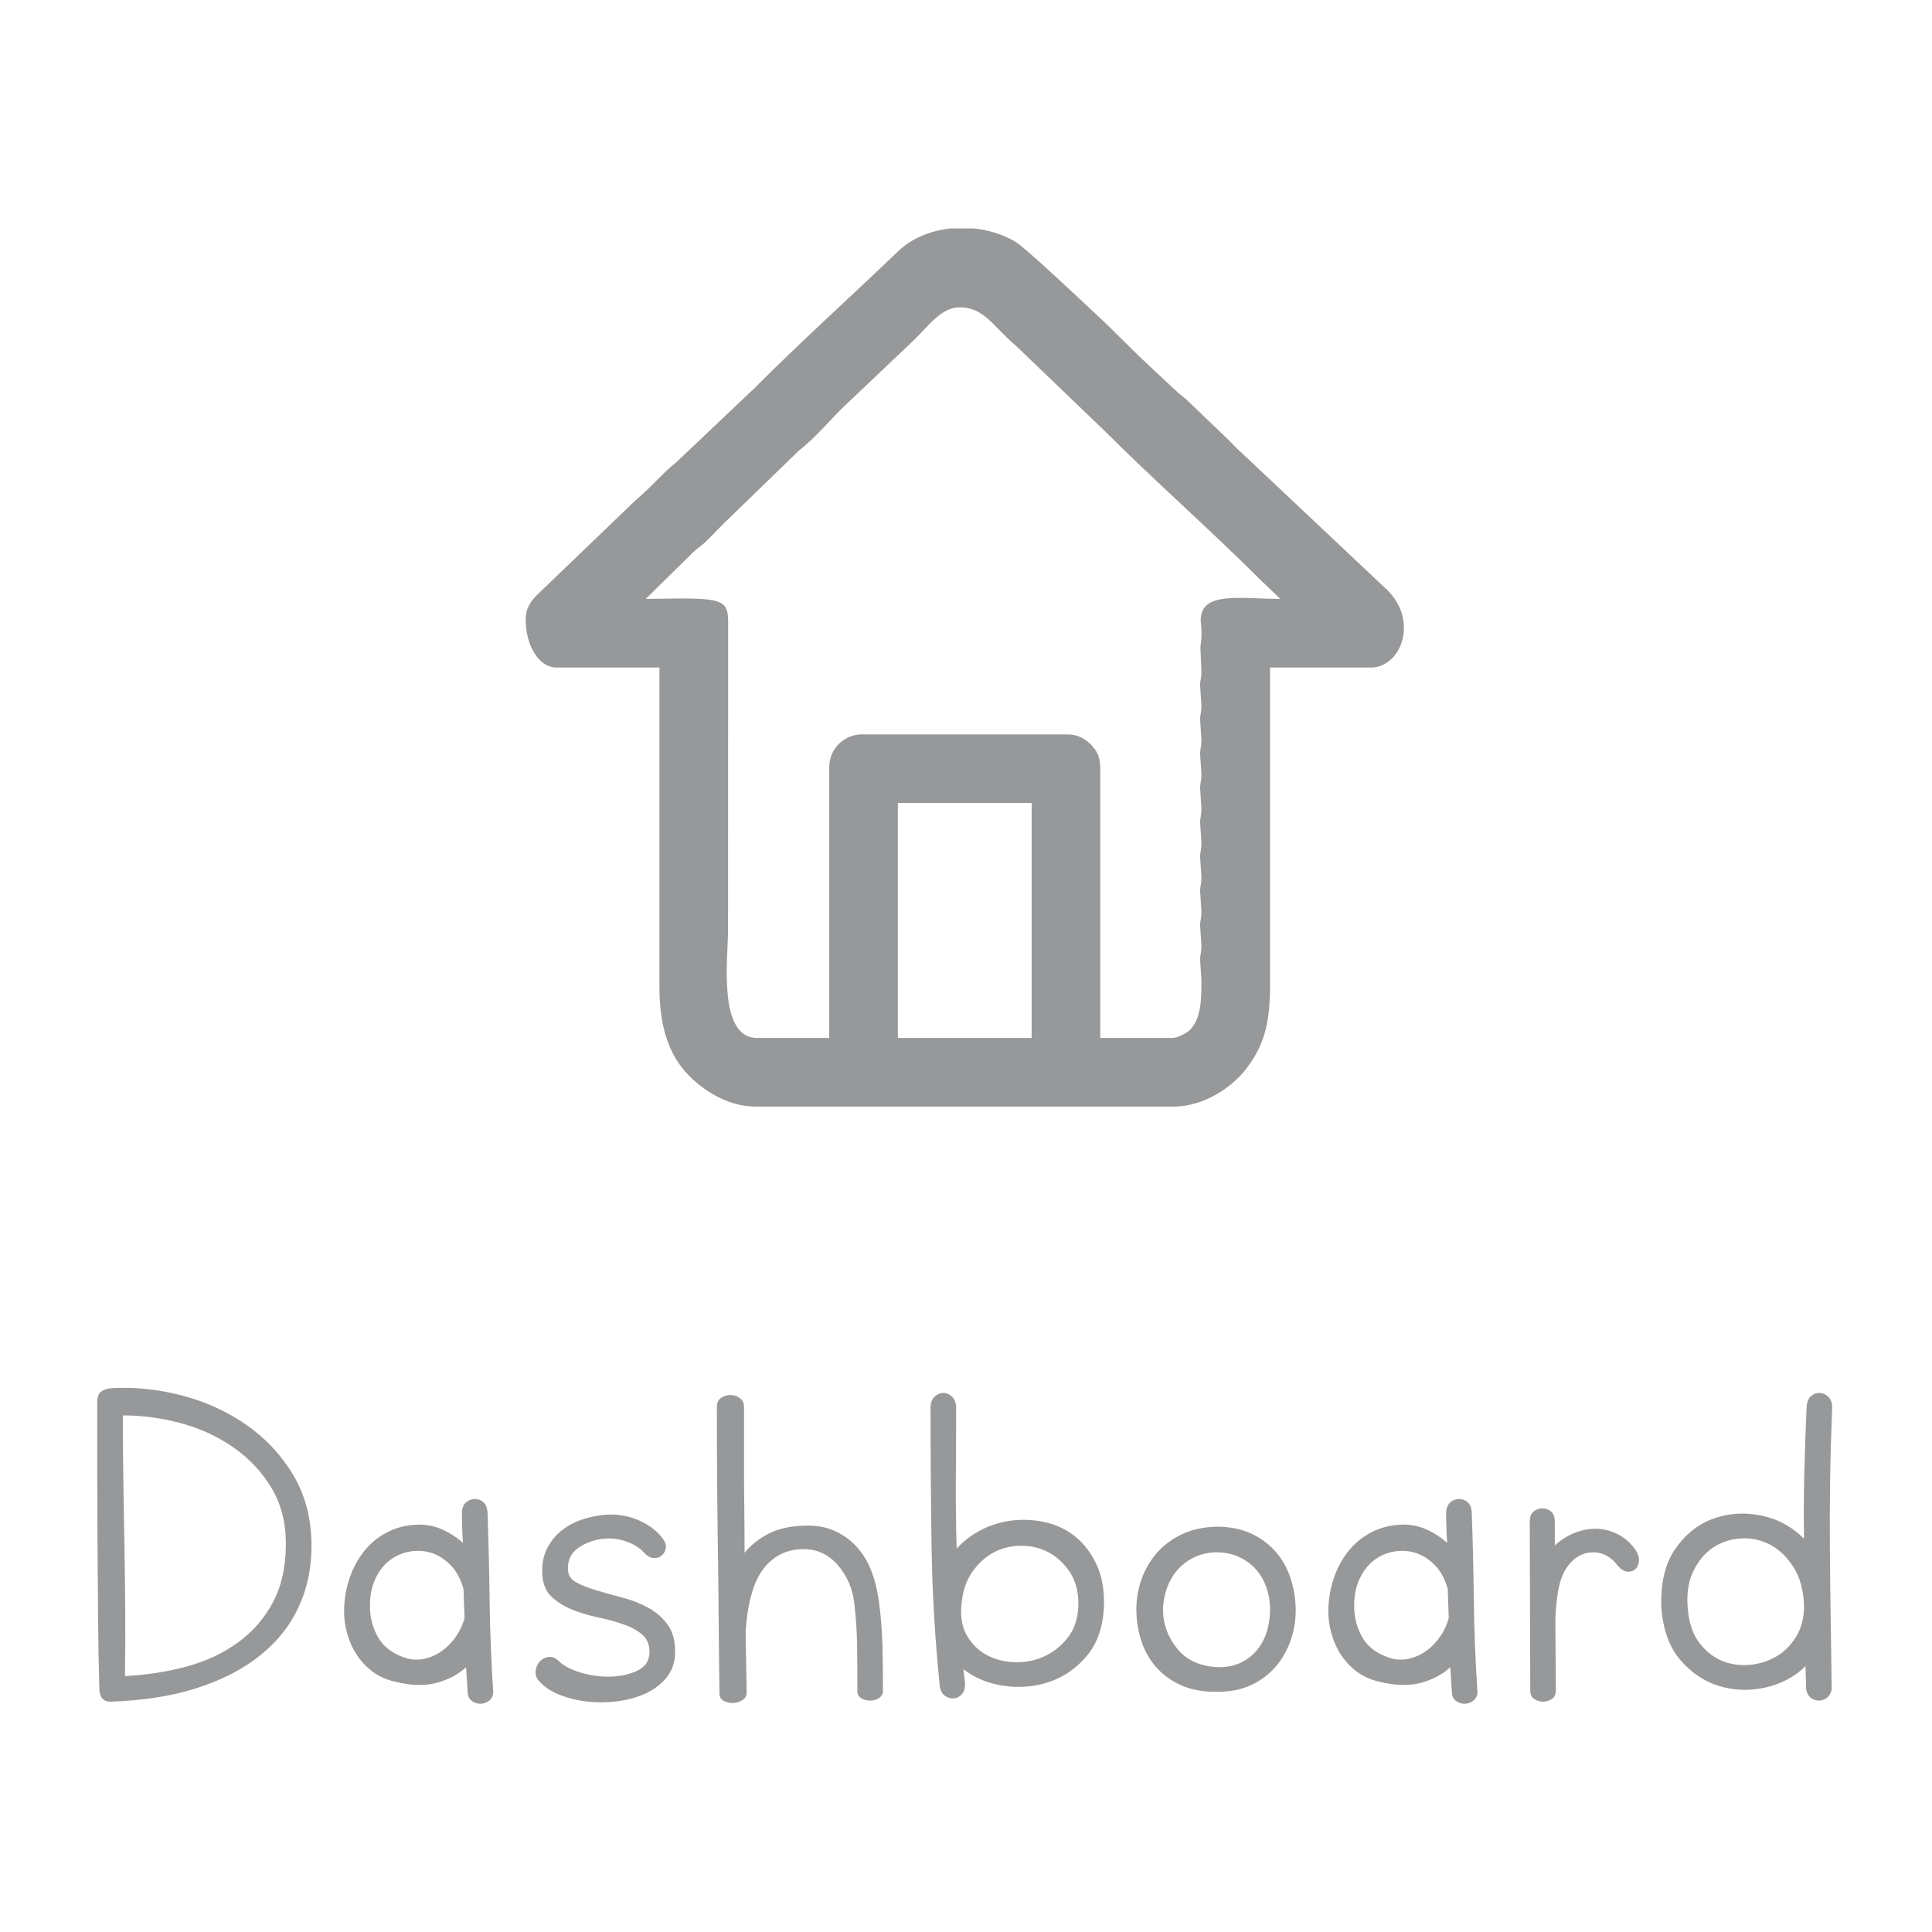
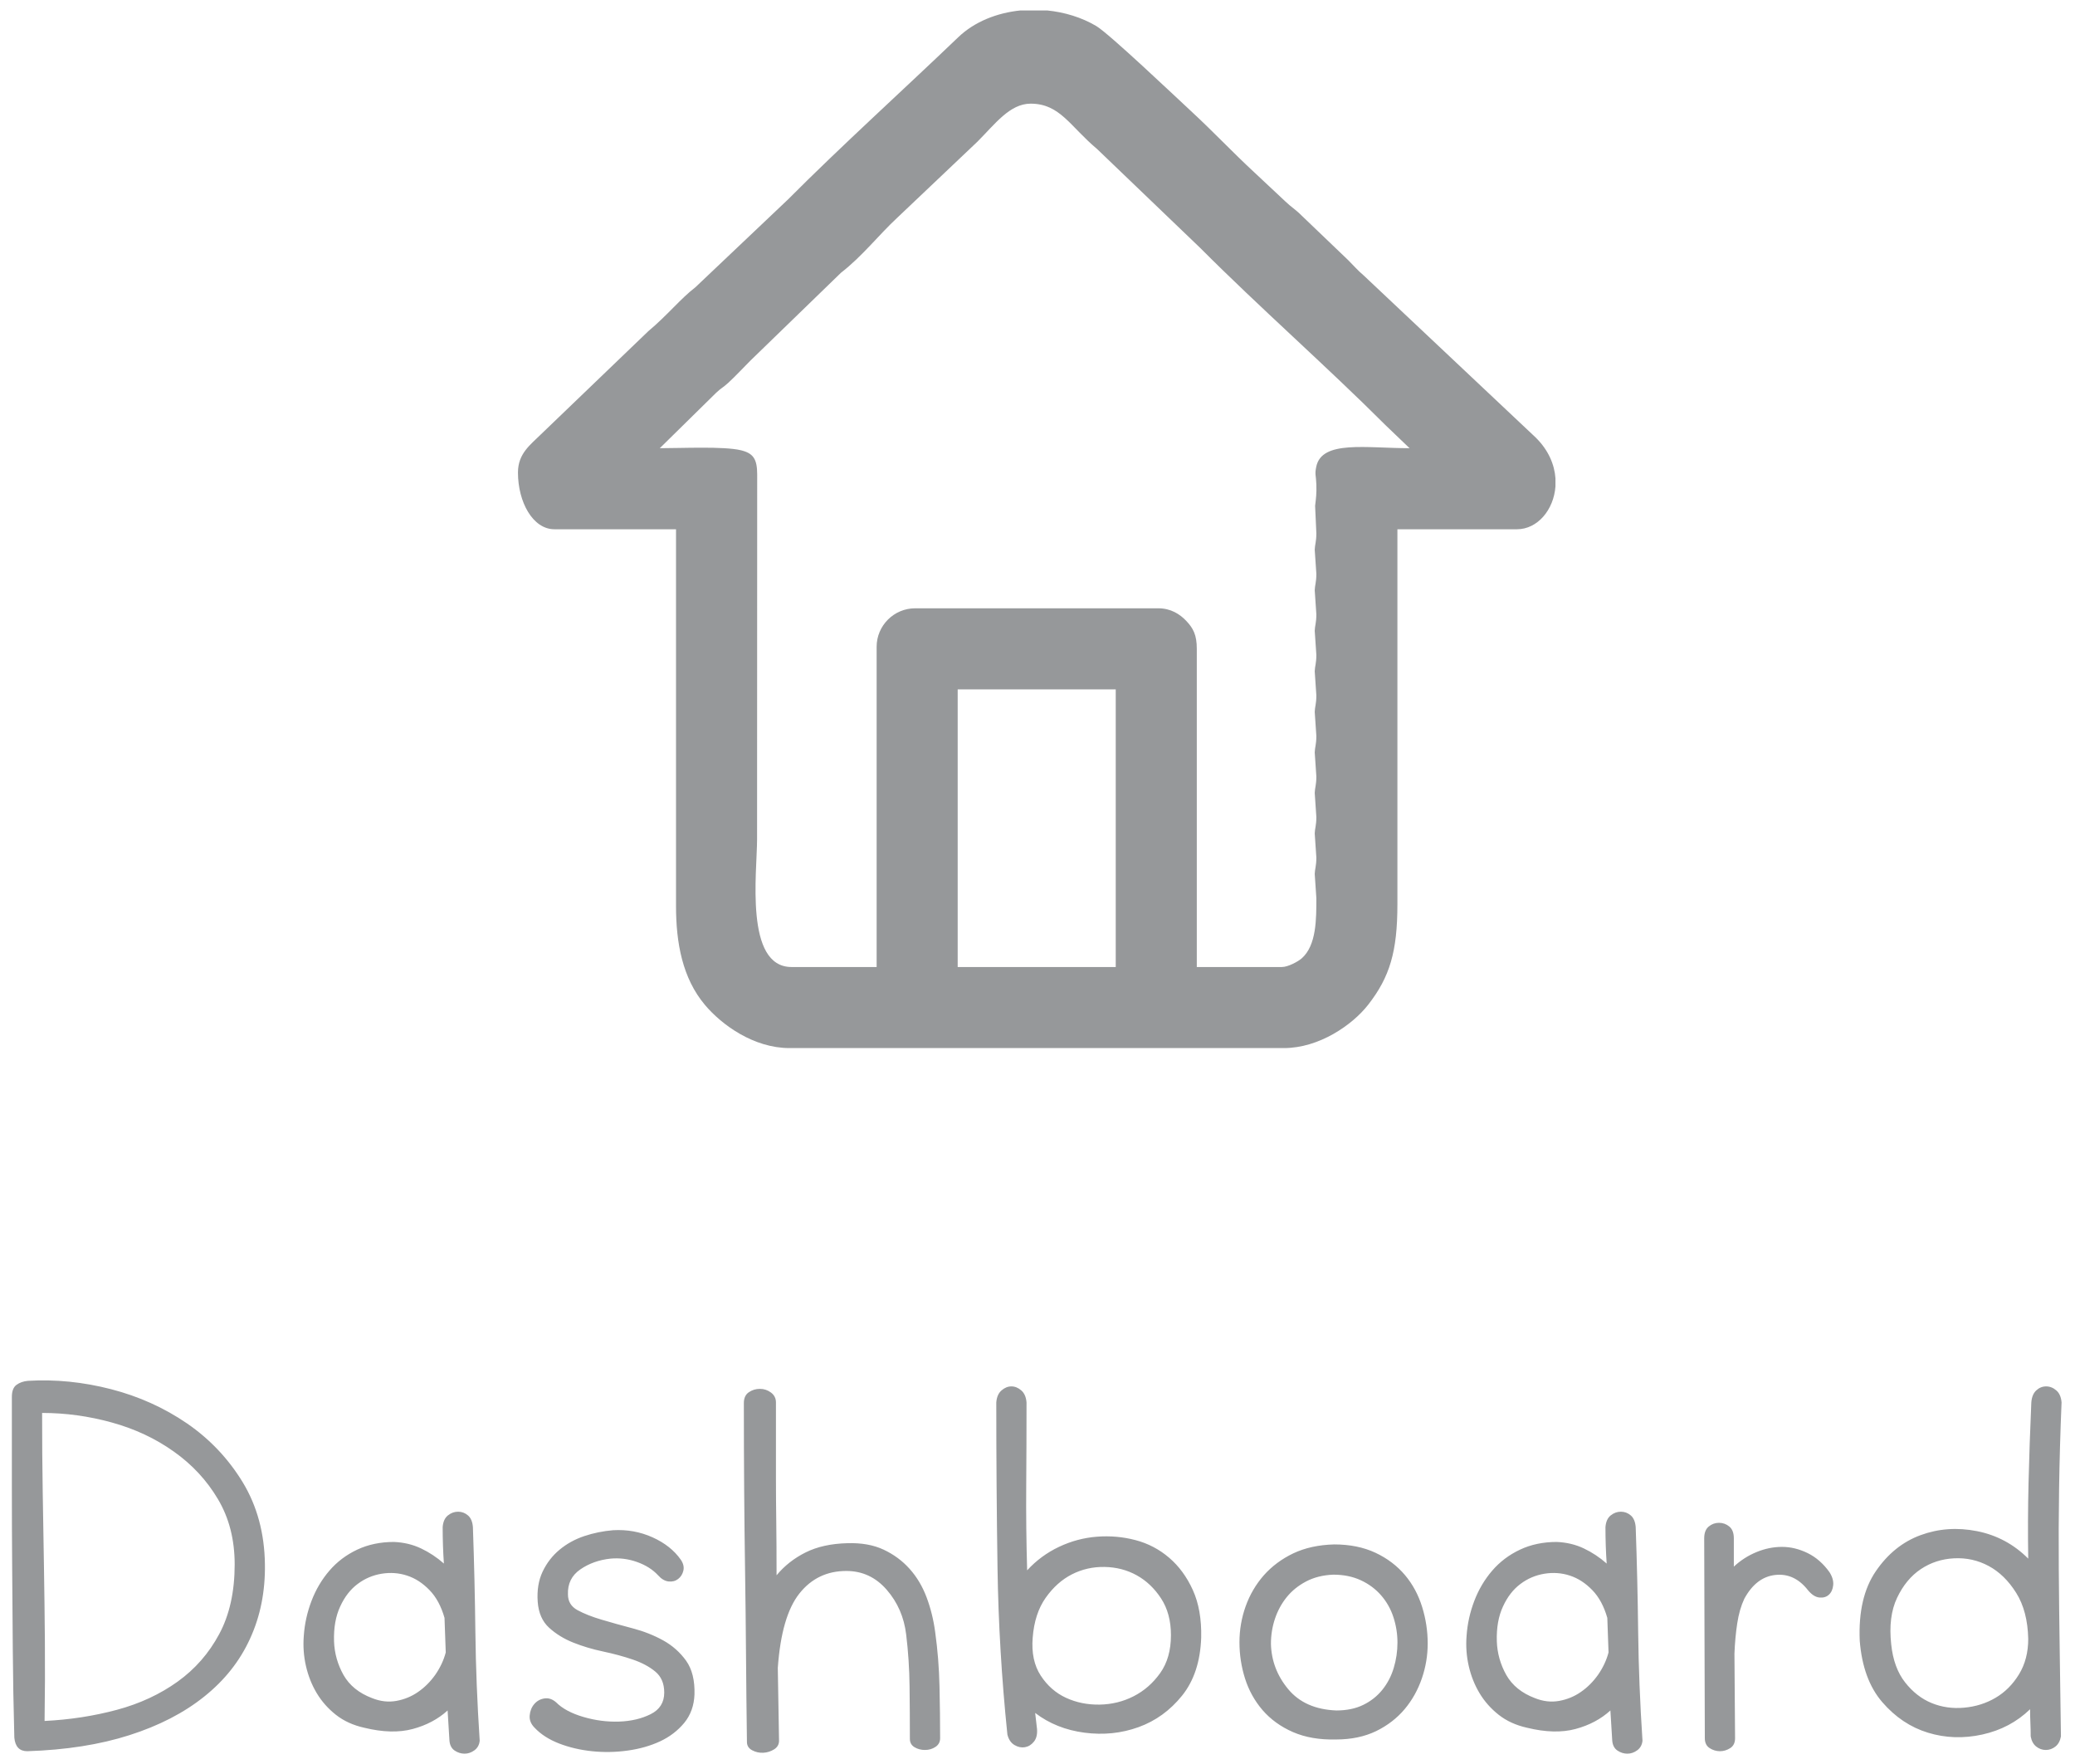
- <svg xmlns="http://www.w3.org/2000/svg" xml:space="preserve" width="110mm" height="110mm" version="1.1" shape-rendering="geometricPrecision" text-rendering="geometricPrecision" image-rendering="optimizeQuality" fill-rule="evenodd" clip-rule="evenodd" viewBox="0 0 11000 11000">
+ <svg xmlns="http://www.w3.org/2000/svg" xml:space="preserve" width="100mm" height="85mm" version="1.1" shape-rendering="geometricPrecision" text-rendering="geometricPrecision" image-rendering="optimizeQuality" fill-rule="evenodd" clip-rule="evenodd" viewBox="0 0 10000 8500">
  <g id="Camada_x0020_1">
-     <g id="_1471913689792">
-       <path fill="#96989A" d="M5112.01 4572.01l761.72 0 0 1337.9 -761.72 0 0 -1337.9zm302.98 -3271.48l127.86 0c84.6,8.47 166.85,33.67 236.52,74.83 62.37,36.85 381.98,340.71 463.13,415.77 101.62,93.99 195.69,194.06 297.61,288.33l151.29 141.68c29.02,27.93 48.45,37.77 78.41,68.08l224.53 214.92c24.92,24.93 47.16,50.64 73.68,72.81l829.68 781.64c61.81,60.87 90.51,130.61 95.17,196.43l0 38.89c-8.18,113.6 -87.02,206.62 -185.55,206.62l-576.17 0 0 1806.64c0,229.58 -37.21,351.46 -140.69,484.31 -76.42,98.1 -237.1,209.05 -406.18,209.05l-2382.82 0c-172.51,0 -326.15,-111.43 -407.42,-207.81 -108.75,-128.98 -139.45,-299.76 -139.45,-475.78l0 -1816.41 -585.94 0c-104.17,0 -175.78,-130.87 -175.78,-273.44 0,-92.34 61.37,-134.61 109.86,-183.1l518.02 -497.61c93.53,-78.18 152.95,-154.62 227.37,-212.08l446.16 -422.98c253.84,-255.13 560.7,-532.66 820.17,-781.4 78.7,-75.45 187.13,-117.91 300.54,-129.39zm48.58 449.22c141.56,0 190.19,109.73 319.39,217.72l498.49 478.08c282.54,283.47 611.18,572.12 893.55,854.49l114.75 109.87c-209.35,0 -422.11,-39.51 -449.46,88.29 -8.32,38.88 -1.38,39.42 0.28,86.89 1.45,41.63 -1.58,66.42 -6.01,102.69l5.97 132.28c0,41.24 -7.1,54.3 -7.83,79.04l7.83 116.27c0,41.25 -7.1,54.3 -7.83,79.04l7.83 116.28c0,41.24 -7.1,54.3 -7.83,79.04l7.83 116.27c0,41.24 -7.1,54.3 -7.83,79.04l7.83 116.27c0,41.24 -7.1,54.3 -7.83,79.04l7.83 116.27c0,41.25 -7.1,54.31 -7.83,79.04l7.83 116.28c0,41.24 -7.1,54.3 -7.83,79.03l7.83 116.28c0,41.24 -7.1,54.3 -7.83,79.04l7.83 116.27c0,41.24 -7.1,54.3 -7.83,79.04l7.83 116.27c0,98.96 1.27,227.47 -70.78,290.56 -17.54,15.36 -65.93,41.48 -95.24,41.48l-410.16 0 0 -1533.21c0,-66.89 -16.94,-98.85 -50.83,-134.71 -30.84,-32.63 -74.7,-60.6 -134.71,-60.6l-1171.88 0c-101.72,0 -185.54,83 -185.54,185.55l0 1542.97 -410.16 0c-227.16,0 -166.02,-458 -166.02,-615.24l0.56 -1758.37c-0.09,-74.58 -18.91,-102.03 -78.77,-116.54 -81.15,-19.67 -285.33,-9.85 -390.54,-9.85l270.8 -266.31c24.08,-23.19 35.21,-26.58 58.92,-48.51 38.19,-35.33 70.04,-70.29 107.29,-107.55l436.25 -423.12c102.37,-79.04 182.6,-183.11 271.64,-265.48l385.87 -366.08c84.74,-84.81 155.93,-183.11 256.34,-183.11z" />
-       <path fill="#96989A" fill-rule="nonzero" d="M1627.61 8788.86c0,-119.48 -26.77,-224.08 -80.31,-314.3 -53.54,-90.72 -124.43,-167.06 -212.67,-229.53 -88.24,-62.96 -187.89,-109.56 -298.93,-140.29 -111.05,-30.74 -223.08,-46.1 -336.11,-46.1 0,135.33 0.99,262.74 2.97,383.2 1.98,119.97 3.97,238.95 5.95,357.43 1.98,117.98 3.47,237.95 4.46,358.91 0.99,121.45 0.5,249.35 -1.48,384.69 120.96,-5.95 236.96,-23.79 348,-53.54 111.05,-29.74 208.71,-75.35 292.98,-135.83 84.28,-60.48 151.2,-136.82 200.78,-229.53 49.57,-92.2 74.36,-204.24 74.36,-335.11zm-1073.77 -807.56c0,-27.76 7.44,-47.09 22.31,-58 14.87,-10.91 33.21,-17.35 55.03,-19.33 132.36,-7.94 265.71,5.45 400.55,40.15 134.35,34.7 256.3,89.73 366.35,165.08 109.56,75.35 199.29,170.04 268.69,284.06 68.91,114.02 104.6,245.39 106.58,394.11 1.99,130.87 -21.81,250.35 -71.38,358.42 -49.08,108.07 -122.95,201.27 -221.1,279.59 -97.66,78.33 -217.63,140.29 -360.4,185.9 -142.28,45.61 -306.37,71.39 -492.27,77.34 -37.67,0 -58.5,-21.81 -62.46,-65.44 -3.97,-148.72 -6.45,-289.51 -7.44,-422.37 -0.99,-132.85 -1.98,-264.22 -2.97,-394.11 -0.99,-129.88 -1.49,-261.75 -1.49,-395.6 0,-133.84 0,-277.11 0,-429.8zm2076.14 627.6c1.98,-25.78 10.41,-44.61 25.28,-56.51 14.88,-11.9 31.24,-17.85 49.08,-17.85 17.85,0 33.71,5.95 47.59,17.85 13.88,11.9 21.82,30.73 23.8,56.51 5.95,168.55 9.91,337.1 11.9,505.65 1.98,168.56 8.92,343.05 20.82,523.5 -1.99,19.83 -10.41,35.2 -25.29,46.11 -14.87,10.9 -30.73,16.36 -47.59,16.36 -16.85,0 -32.72,-4.96 -47.59,-14.88 -14.87,-9.91 -23.3,-25.78 -25.28,-47.59l-8.92 -145.74c-45.61,41.64 -101.63,71.38 -168.06,89.23 -66.43,17.85 -144.26,15.86 -233.49,-5.95 -53.54,-11.9 -99.15,-32.72 -136.82,-62.46 -37.68,-29.75 -68.41,-64.45 -92.21,-104.11 -23.8,-39.66 -41.15,-83.28 -52.05,-130.87 -10.91,-47.59 -14.38,-96.18 -10.41,-145.75 3.96,-57.5 16.36,-113.52 37.18,-168.05 20.82,-54.53 49.57,-103.12 86.26,-145.75 36.68,-42.63 81.3,-76.34 133.84,-101.13 52.55,-24.79 111.55,-37.18 176.98,-37.18 47.59,1.98 91.22,12.39 130.88,31.23 39.66,18.84 76.34,43.13 110.05,72.87 -1.98,-27.76 -3.47,-56.51 -4.46,-86.25 -0.99,-29.75 -1.49,-59.49 -1.49,-89.24zm-340.07 823.92c39.66,15.86 78.32,20.32 116.99,13.38 38.17,-6.94 73.37,-21.31 104.6,-43.13 31.73,-21.81 59.49,-49.57 83.28,-83.28 23.3,-33.71 40.16,-69.4 50.07,-107.08l-5.95 -166.57c-15.86,-55.52 -39.65,-100.14 -72.37,-133.85 -32.72,-33.71 -68.41,-57.01 -108.07,-69.89 -39.17,-12.89 -80.31,-15.87 -122.95,-8.93 -42.13,6.94 -80.8,23.3 -115.01,49.08 -34.7,25.78 -62.96,61.97 -84.27,108.57 -21.81,46.6 -31.73,102.61 -29.75,168.05 1.99,57.51 17.35,111.54 45.61,162.11 28.75,50.56 74.86,87.74 137.82,111.54zm887.37 20.82c29.74,29.74 73.37,53.04 130.87,69.9 57.51,16.85 115.01,24.29 172.52,22.31 57.5,-1.99 108.07,-13.89 151.69,-35.7 43.63,-21.81 65.44,-56.51 65.44,-104.1 0,-43.63 -14.38,-77.34 -43.13,-101.13 -28.75,-23.8 -64.94,-43.13 -108.56,-58 -43.63,-14.88 -91.22,-27.76 -142.78,-38.67 -51.55,-10.91 -99.64,-25.28 -144.26,-43.13 -44.61,-17.85 -83.28,-41.64 -116,-71.39 -32.72,-29.74 -51.06,-71.38 -55.03,-124.92 -3.96,-55.52 3.97,-104.11 23.8,-145.75 19.83,-41.64 47.09,-76.84 81.8,-105.59 34.7,-28.75 74.36,-50.57 118.97,-65.44 44.62,-14.87 90.72,-24.29 138.31,-28.25 67.42,-3.97 130.88,7.43 190.37,34.2 59.48,26.77 105.09,62.96 136.82,108.57 11.9,17.84 15.86,35.19 11.9,52.05 -3.97,16.85 -12.4,30.24 -25.28,40.15 -12.89,9.92 -28.26,13.89 -46.11,11.9 -17.85,-1.98 -34.7,-11.9 -50.56,-29.74 -25.78,-27.76 -59.49,-49.08 -101.13,-63.95 -41.65,-14.87 -84.28,-20.33 -127.9,-16.36 -55.53,5.95 -104.11,23.3 -145.75,52.05 -41.64,28.75 -61.47,68.91 -59.49,120.47 0,33.71 15.37,58.99 46.1,75.84 31.24,16.86 69.9,32.23 117,46.11 46.6,13.88 96.67,27.76 149.22,41.64 53.04,13.88 101.62,33.21 146.73,58 44.62,24.79 81.3,57.5 110.55,98.16 28.76,40.65 42.14,94.68 40.16,162.1 -1.99,53.54 -18.35,99.15 -49.08,136.82 -31.23,37.68 -69.9,67.42 -116.5,89.24 -47.09,21.81 -99.15,36.68 -157.15,44.61 -57.5,7.94 -114.51,8.93 -171.52,2.98 -56.52,-5.95 -109.56,-18.34 -158.14,-37.18 -48.58,-18.84 -88.24,-44.12 -117.99,-75.85 -17.84,-17.85 -25.78,-37.68 -23.79,-59.49 1.98,-21.81 9.42,-40.15 22.31,-55.03 12.88,-14.87 29.24,-23.79 49.07,-26.77 19.83,-2.97 38.67,3.47 56.52,19.34zm904.22 -1442.6c0,-23.79 7.93,-41.14 23.8,-52.05 15.86,-10.9 33.71,-16.36 53.54,-16.36 19.83,0 37.67,5.95 53.54,17.85 15.86,11.9 23.79,27.76 23.79,47.59 0,71.39 0,136.33 0,194.82 0,58.5 0,117.99 0,178.47 0,60.48 0.5,126.91 1.49,199.29 0.99,72.37 1.49,159.13 1.49,260.26 37.67,-45.61 84.27,-82.29 139.79,-110.06 55.53,-27.76 122.95,-42.63 202.26,-44.61 67.42,-1.98 125.42,8.43 174.01,31.23 48.58,22.8 90.22,53.54 124.92,92.21 34.7,38.66 61.97,84.27 81.8,136.82 19.83,52.55 33.71,108.57 41.64,168.05 11.9,85.27 18.84,172.52 20.82,261.75 1.99,89.24 2.98,172.52 2.98,249.85 0,17.85 -7.44,31.73 -22.31,41.65 -14.87,9.91 -31.73,14.87 -50.57,14.87 -18.83,0 -35.69,-4.46 -50.56,-13.39 -14.87,-8.92 -22.31,-22.3 -22.31,-40.15 0,-83.28 -0.5,-167.56 -1.49,-252.83 -0.99,-85.26 -6.44,-168.55 -16.36,-249.85 -9.91,-83.28 -41.14,-155.16 -93.69,-215.64 -52.55,-60.48 -117.49,-90.72 -194.83,-90.72 -93.19,0 -168.55,36.19 -226.05,108.56 -57.51,72.38 -92.21,191.85 -104.11,358.42l5.95 350.98c0,17.85 -7.93,31.73 -23.79,41.64 -15.87,9.92 -33.22,15.37 -52.05,16.36 -18.84,1 -36.69,-2.97 -53.54,-11.89 -16.86,-8.93 -25.29,-22.31 -25.29,-40.16 -1.98,-144.75 -3.47,-284.55 -4.46,-419.39 -0.99,-134.84 -2.48,-267.7 -4.46,-398.57 -1.98,-130.88 -3.47,-263.24 -4.46,-397.09 -0.99,-133.85 -1.49,-273.15 -1.49,-417.91zm1216.54 -2.97c1.98,-25.78 10.41,-45.11 25.28,-58 14.87,-12.89 30.73,-19.33 47.59,-19.33 16.85,0 32.72,6.44 47.59,19.33 14.87,12.89 23.3,32.22 25.28,58 0,136.82 -0.49,271.66 -1.49,404.52 -0.99,132.86 0.5,267.7 4.47,404.52 43.62,-47.59 94.68,-85.26 153.18,-113.03 58.5,-27.76 119.47,-44.12 182.93,-49.07 63.45,-4.96 125.42,0.49 185.9,16.36 60.48,15.86 114.51,44.12 162.1,84.77 47.59,40.65 85.77,92.7 114.52,156.15 28.75,63.46 42.14,139.8 40.15,229.03 -3.96,115.02 -34.7,208.21 -92.2,279.6 -57.51,71.39 -127.41,121.95 -209.7,151.7 -82.29,29.74 -169.05,38.66 -260.26,26.77 -91.22,-11.9 -170.54,-43.63 -237.96,-95.19l8.93 77.34c1.98,25.78 -2.98,46.1 -14.87,60.97 -11.9,14.88 -26.28,23.8 -43.13,26.77 -16.86,2.98 -33.71,-0.49 -50.57,-10.41 -16.85,-9.91 -28.26,-26.77 -34.21,-50.56 -27.76,-269.68 -43.62,-536.88 -47.59,-801.61 -3.96,-264.72 -5.94,-530.93 -5.94,-798.63zm841.76 1121.36c0,-69.41 -15.87,-128.4 -47.59,-176.98 -31.73,-48.58 -70.89,-85.76 -117.49,-111.54 -46.6,-25.78 -98.16,-39.17 -154.67,-40.16 -56.52,-0.99 -109.07,10.91 -157.65,35.7 -48.58,24.78 -90.72,62.46 -126.41,113.02 -35.69,50.57 -56.51,114.52 -62.46,191.85 -5.95,73.37 6.94,134.35 38.66,182.93 31.73,48.58 72.38,84.28 121.95,107.08 49.58,22.8 103.61,33.71 162.11,32.72 58.5,-0.99 113.03,-14.38 163.59,-40.16 50.57,-25.77 93.2,-62.95 127.9,-111.54 34.71,-48.58 52.06,-109.55 52.06,-182.92zm795.65 502.67c-79.31,1.99 -148.22,-9.91 -207.71,-35.69 -58.99,-25.78 -108.07,-61.47 -146.74,-106.09 -38.17,-44.61 -66.43,-95.67 -84.27,-152.19 -17.85,-56.51 -26.77,-115.01 -26.77,-174.5 0,-59.49 9.91,-117.49 29.74,-173.01 19.83,-55.52 49.08,-105.59 87.25,-149.22 38.67,-43.62 86.26,-79.31 142.28,-106.08 56.51,-26.77 122.44,-41.15 197.3,-43.13 75.35,0 141.29,13.38 198.79,40.15 57.01,26.77 104.6,62.96 142.28,107.58 37.67,44.61 64.94,96.17 82.79,153.67 17.84,57.51 26.77,116.5 26.77,175.99 0,57.51 -9.42,114.02 -28.26,168.55 -18.84,54.53 -46.11,104.11 -82.79,147.73 -36.68,43.63 -82.79,79.32 -137.81,106.09 -55.53,26.77 -119.97,40.15 -192.85,40.15zm1.49 -139.79c49.57,0 92.7,-8.93 129.39,-26.77 36.68,-17.85 67.42,-42.14 92.21,-72.88 24.78,-30.73 43.12,-65.93 55.02,-105.59 11.9,-39.66 17.85,-80.31 17.85,-121.95 0,-41.64 -6.45,-82.29 -19.34,-121.95 -12.88,-39.66 -32.71,-74.86 -59.48,-105.59 -26.77,-30.74 -59.49,-55.03 -98.16,-72.88 -38.67,-17.84 -82.79,-26.77 -132.36,-26.77 -49.57,1.99 -93.2,12.89 -130.88,32.72 -37.67,19.83 -68.9,45.11 -93.69,75.85 -24.79,30.74 -43.62,65.44 -56.51,104.1 -12.89,38.67 -19.34,78.83 -19.34,120.47 1.99,81.3 29.75,154.17 83.29,218.62 53.54,64.44 130.87,98.65 232,102.62zm1296.85 -883.41c1.98,-25.78 10.41,-44.61 25.28,-56.51 14.88,-11.9 31.24,-17.85 49.08,-17.85 17.85,0 33.71,5.95 47.59,17.85 13.88,11.9 21.82,30.73 23.8,56.51 5.95,168.55 9.91,337.1 11.9,505.65 1.98,168.56 8.92,343.05 20.82,523.5 -1.99,19.83 -10.41,35.2 -25.29,46.11 -14.87,10.9 -30.73,16.36 -47.59,16.36 -16.85,0 -32.72,-4.96 -47.59,-14.88 -14.87,-9.91 -23.3,-25.78 -25.28,-47.59l-8.92 -145.74c-45.61,41.64 -101.63,71.38 -168.06,89.23 -66.43,17.85 -144.26,15.86 -233.49,-5.95 -53.54,-11.9 -99.15,-32.72 -136.82,-62.46 -37.68,-29.75 -68.41,-64.45 -92.21,-104.11 -23.8,-39.66 -41.15,-83.28 -52.05,-130.87 -10.91,-47.59 -14.38,-96.18 -10.41,-145.75 3.96,-57.5 16.36,-113.52 37.18,-168.05 20.82,-54.53 49.57,-103.12 86.26,-145.75 36.68,-42.63 81.3,-76.34 133.84,-101.13 52.55,-24.79 111.55,-37.18 176.98,-37.18 47.59,1.98 91.22,12.39 130.88,31.23 39.66,18.84 76.34,43.13 110.05,72.87 -1.98,-27.76 -3.47,-56.51 -4.46,-86.25 -0.99,-29.75 -1.49,-59.49 -1.49,-89.24zm-340.07 823.92c39.66,15.86 78.32,20.32 116.99,13.38 38.17,-6.94 73.37,-21.31 104.6,-43.13 31.73,-21.81 59.49,-49.57 83.28,-83.28 23.3,-33.71 40.16,-69.4 50.07,-107.08l-5.95 -166.57c-15.86,-55.52 -39.65,-100.14 -72.37,-133.85 -32.72,-33.71 -68.41,-57.01 -108.07,-69.89 -39.17,-12.89 -80.31,-15.87 -122.95,-8.93 -42.13,6.94 -80.8,23.3 -115.01,49.08 -34.7,25.78 -62.96,61.97 -84.27,108.57 -21.81,46.6 -31.73,102.61 -29.75,168.05 1.99,57.51 17.35,111.54 45.61,162.11 28.75,50.56 74.86,87.74 137.82,111.54zm815.98 -770.38c0,-25.78 7.44,-44.61 21.81,-56.51 14.38,-11.9 31.23,-17.85 49.58,-17.85 18.34,0 35.19,5.95 49.57,17.85 14.38,11.9 21.81,30.73 21.81,56.51l0 136.83c31.73,-29.75 67.92,-53.05 108.57,-69.9 40.65,-16.86 81.8,-25.29 123.44,-25.29 41.64,0 82.79,9.92 123.44,29.75 40.65,19.83 75.84,50.56 105.59,92.21 13.88,21.81 19.83,42.63 17.84,62.46 -1.98,19.83 -8.92,35.2 -20.82,46.1 -11.89,10.91 -27.26,15.37 -46.1,13.39 -18.84,-1.99 -37.18,-13.88 -55.03,-35.7 -43.62,-55.52 -96.17,-79.81 -157.64,-72.87 -61.47,6.94 -111.05,45.11 -148.72,114.52 -15.87,33.71 -27.27,73.36 -34.21,118.97 -6.94,45.61 -11.4,94.19 -13.38,145.75l2.97 407.49c0,21.82 -7.93,37.68 -23.3,47.6 -15.86,9.91 -32.22,14.87 -49.57,14.87 -17.35,0 -34.21,-4.96 -49.57,-14.87 -15.37,-9.92 -23.3,-25.78 -23.3,-47.6l-2.98 -963.71zm1576.45 -654.37c1.98,-25.78 9.91,-45.11 23.79,-58 13.88,-12.89 29.75,-19.33 47.59,-19.33 17.85,0 34.21,6.44 49.08,19.33 14.87,12.89 23.3,32.22 25.28,58 -5.95,144.76 -9.91,282.57 -11.9,413.44 -1.98,130.88 -2.47,260.76 -1.48,389.65 0.99,128.9 2.48,259.27 4.46,391.14 1.98,131.87 3.96,270.18 5.95,414.93 -3.97,21.81 -12.89,38.17 -26.77,49.08 -13.88,10.91 -29.25,16.36 -46.11,16.36 -16.85,0 -32.22,-5.45 -46.1,-16.36 -13.88,-10.91 -22.8,-27.27 -26.77,-49.08 0,-21.81 -0.49,-43.62 -1.49,-65.44 -0.99,-21.81 -1.48,-43.62 -1.48,-65.43 -63.46,61.47 -140.3,102.12 -230.52,121.95 -90.22,19.83 -177.47,16.85 -261.75,-8.92 -84.27,-25.78 -157.64,-74.86 -220.11,-147.24 -62.46,-72.38 -98.65,-171.03 -108.56,-295.95 -5.95,-138.81 19.83,-250.35 77.33,-334.63 57.51,-84.27 129.39,-142.27 215.65,-174 86.26,-31.73 176.98,-38.17 272.16,-19.33 95.18,18.83 177.47,62.96 246.87,132.36 -1.98,-120.96 -1.48,-242.42 1.49,-364.37 2.98,-121.95 7.44,-251.34 13.39,-388.16zm-14.88 1139.2c-1.98,-89.23 -21.31,-163.09 -58,-221.59 -36.68,-58.5 -80.8,-101.63 -132.36,-129.39 -51.56,-27.76 -107.08,-40.15 -166.57,-37.18 -59.49,2.98 -113.02,20.33 -160.62,52.05 -47.59,31.73 -85.76,77.83 -114.51,138.31 -28.75,60.48 -38.17,135.34 -28.26,224.57 7.93,75.35 30.24,136.33 66.93,182.93 36.68,46.6 79.31,79.81 127.9,99.64 48.58,19.83 100.63,27.27 156.15,22.31 55.53,-4.96 106.09,-20.82 151.7,-47.59 45.61,-26.77 83.28,-64.45 113.03,-113.03 29.74,-48.58 44.61,-105.59 44.61,-171.03z" />
+     <g id="_2895449947760">
+       <g id="_1471913689792">
+         <path fill="#96989A" d="M4615.34 3321.76l761.72 0 0 1337.89 -761.72 0 0 -1337.89zm302.98 -3271.48l127.86 0c84.6,8.47 166.85,33.67 236.52,74.83 62.37,36.85 381.98,340.71 463.13,415.77 101.62,93.99 195.69,194.06 297.61,288.33l151.29 141.68c29.02,27.93 48.45,37.77 78.41,68.08l224.53 214.92c24.92,24.93 47.16,50.64 73.68,72.81l829.68 781.64c61.81,60.87 90.51,130.61 95.17,196.43l0 38.89c-8.18,113.6 -87.02,206.62 -185.55,206.62l-576.17 0 0 1806.63c0,229.58 -37.21,351.46 -140.69,484.31 -76.42,98.1 -237.1,209.05 -406.18,209.05l-2382.81 0c-172.51,0 -326.15,-111.43 -407.42,-207.81 -108.75,-128.98 -139.45,-299.76 -139.45,-475.78l0 -1816.4 -585.94 0c-104.17,0 -175.78,-130.87 -175.78,-273.44 0,-92.34 61.37,-134.61 109.86,-183.1l518.02 -497.61c93.53,-78.18 152.95,-154.62 227.37,-212.08l446.16 -422.98c253.84,-255.13 560.69,-532.66 820.16,-781.4 78.7,-75.45 187.13,-117.91 300.54,-129.39zm48.58 449.22c141.56,0 190.19,109.73 319.39,217.72l498.49 478.08c282.54,283.47 611.18,572.12 893.55,854.49l114.75 109.87c-209.35,0 -422.11,-39.51 -449.46,88.29 -8.32,38.88 -1.38,39.42 0.28,86.89 1.45,41.63 -1.58,66.42 -6.01,102.69l5.97 132.28c0,41.24 -7.1,54.3 -7.83,79.04l7.83 116.27c0,41.25 -7.1,54.3 -7.83,79.04l7.83 116.28c0,41.24 -7.1,54.3 -7.83,79.04l7.83 116.27c0,41.24 -7.1,54.3 -7.83,79.04l7.83 116.27c0,41.24 -7.1,54.3 -7.83,79.04l7.83 116.27c0,41.25 -7.1,54.31 -7.83,79.04l7.83 116.28c0,41.24 -7.1,54.3 -7.83,79.03l7.83 116.28c0,41.24 -7.1,54.3 -7.83,79.04l7.83 116.27c0,41.24 -7.1,54.3 -7.83,79.04l7.83 116.26c0,98.96 1.27,227.47 -70.78,290.56 -17.54,15.36 -65.93,41.48 -95.24,41.48l-410.16 0 0 -1533.2c0,-66.89 -16.94,-98.85 -50.83,-134.71 -30.84,-32.63 -74.7,-60.6 -134.71,-60.6l-1171.88 0c-101.72,0 -185.53,83 -185.53,185.55l0 1542.96 -410.16 0c-227.16,0 -166.02,-457.99 -166.02,-615.23l0.56 -1758.37c-0.09,-74.58 -18.91,-102.03 -78.77,-116.54 -81.15,-19.67 -285.33,-9.85 -390.54,-9.85l270.8 -266.31c24.08,-23.19 35.21,-26.58 58.92,-48.51 38.19,-35.33 70.04,-70.29 107.29,-107.55l436.25 -423.12c102.37,-79.04 182.6,-183.11 271.63,-265.48l385.87 -366.08c84.74,-84.81 155.93,-183.11 256.34,-183.11z" />
+         <path fill="#96989A" fill-rule="nonzero" d="M1130.95 7538.6c0,-119.48 -26.77,-224.08 -80.31,-314.3 -53.54,-90.72 -124.43,-167.06 -212.67,-229.53 -88.24,-62.96 -187.89,-109.56 -298.93,-140.29 -111.05,-30.74 -223.08,-46.1 -336.11,-46.1 0,135.33 0.99,262.74 2.97,383.2 1.98,119.97 3.97,238.95 5.95,357.43 1.98,117.98 3.47,237.95 4.46,358.91 0.99,121.45 0.5,249.35 -1.48,384.69 120.96,-5.95 236.96,-23.79 348,-53.54 111.05,-29.74 208.71,-75.35 292.98,-135.83 84.28,-60.48 151.2,-136.82 200.78,-229.53 49.57,-92.2 74.36,-204.24 74.36,-335.11zm-1073.77 -807.56c0,-27.76 7.44,-47.09 22.31,-58 14.87,-10.91 33.21,-17.35 55.03,-19.33 132.36,-7.94 265.71,5.45 400.55,40.15 134.35,34.7 256.3,89.73 366.35,165.08 109.56,75.35 199.29,170.04 268.69,284.06 68.91,114.02 104.6,245.39 106.58,394.11 1.99,130.87 -21.81,250.35 -71.38,358.42 -49.08,108.07 -122.95,201.27 -221.1,279.59 -97.66,78.33 -217.63,140.29 -360.4,185.9 -142.28,45.61 -306.37,71.39 -492.27,77.34 -37.67,0 -58.5,-21.81 -62.46,-65.44 -3.97,-148.72 -6.45,-289.51 -7.44,-422.37 -0.99,-132.85 -1.98,-264.22 -2.97,-394.11 -0.99,-129.88 -1.49,-261.75 -1.49,-395.6 0,-133.84 0,-277.11 0,-429.8zm2076.14 627.6c1.98,-25.78 10.41,-44.61 25.28,-56.51 14.88,-11.9 31.24,-17.85 49.08,-17.85 17.85,0 33.71,5.95 47.59,17.85 13.88,11.9 21.82,30.73 23.8,56.51 5.95,168.55 9.91,337.1 11.9,505.65 1.98,168.56 8.92,343.05 20.82,523.5 -1.99,19.83 -10.41,35.2 -25.29,46.11 -14.87,10.9 -30.73,16.36 -47.59,16.36 -16.85,0 -32.72,-4.96 -47.59,-14.88 -14.87,-9.91 -23.3,-25.78 -25.28,-47.59l-8.92 -145.74c-45.61,41.64 -101.63,71.38 -168.06,89.23 -66.43,17.85 -144.26,15.86 -233.49,-5.95 -53.54,-11.9 -99.15,-32.72 -136.82,-62.46 -37.68,-29.75 -68.41,-64.45 -92.21,-104.11 -23.8,-39.66 -41.15,-83.28 -52.05,-130.87 -10.91,-47.59 -14.38,-96.18 -10.41,-145.75 3.96,-57.5 16.36,-113.52 37.18,-168.05 20.82,-54.53 49.57,-103.12 86.26,-145.75 36.68,-42.63 81.3,-76.34 133.84,-101.13 52.55,-24.79 111.55,-37.18 176.98,-37.18 47.59,1.98 91.22,12.39 130.88,31.23 39.66,18.84 76.34,43.13 110.05,72.87 -1.98,-27.76 -3.47,-56.51 -4.46,-86.25 -0.99,-29.75 -1.49,-59.49 -1.49,-89.24zm-340.07 823.92c39.66,15.86 78.32,20.32 116.99,13.38 38.17,-6.94 73.37,-21.31 104.6,-43.13 31.73,-21.81 59.49,-49.57 83.28,-83.28 23.3,-33.71 40.16,-69.4 50.07,-107.08l-5.95 -166.57c-15.86,-55.52 -39.65,-100.14 -72.37,-133.85 -32.72,-33.71 -68.41,-57.01 -108.07,-69.89 -39.17,-12.89 -80.31,-15.87 -122.95,-8.93 -42.13,6.94 -80.8,23.3 -115.01,49.08 -34.7,25.78 -62.96,61.97 -84.27,108.57 -21.81,46.6 -31.73,102.61 -29.75,168.05 1.99,57.51 17.35,111.54 45.61,162.11 28.75,50.56 74.86,87.74 137.82,111.54zm887.37 20.82c29.74,29.74 73.37,53.04 130.87,69.9 57.51,16.85 115.01,24.29 172.52,22.31 57.5,-1.99 108.07,-13.89 151.69,-35.7 43.63,-21.81 65.44,-56.51 65.44,-104.1 0,-43.63 -14.38,-77.34 -43.13,-101.13 -28.75,-23.8 -64.94,-43.13 -108.56,-58 -43.63,-14.88 -91.22,-27.76 -142.78,-38.67 -51.55,-10.91 -99.64,-25.28 -144.26,-43.13 -44.61,-17.85 -83.28,-41.64 -116,-71.39 -32.72,-29.74 -51.06,-71.38 -55.03,-124.92 -3.96,-55.52 3.97,-104.11 23.8,-145.75 19.83,-41.64 47.09,-76.84 81.8,-105.59 34.7,-28.75 74.36,-50.57 118.97,-65.44 44.62,-14.87 90.72,-24.29 138.31,-28.25 67.42,-3.97 130.88,7.43 190.37,34.2 59.48,26.77 105.09,62.96 136.82,108.57 11.9,17.84 15.86,35.19 11.9,52.05 -3.97,16.85 -12.4,30.24 -25.28,40.15 -12.89,9.92 -28.26,13.89 -46.11,11.9 -17.85,-1.98 -34.7,-11.9 -50.56,-29.74 -25.78,-27.76 -59.49,-49.08 -101.13,-63.95 -41.65,-14.87 -84.28,-20.33 -127.9,-16.36 -55.53,5.95 -104.11,23.3 -145.75,52.05 -41.64,28.75 -61.47,68.91 -59.49,120.47 0,33.71 15.37,58.99 46.1,75.84 31.24,16.86 69.9,32.23 117,46.11 46.6,13.88 96.67,27.76 149.22,41.64 53.04,13.88 101.62,33.21 146.73,58 44.62,24.79 81.3,57.5 110.55,98.16 28.76,40.65 42.14,94.68 40.16,162.1 -1.99,53.54 -18.35,99.15 -49.08,136.82 -31.23,37.68 -69.9,67.42 -116.5,89.24 -47.09,21.81 -99.15,36.68 -157.15,44.61 -57.5,7.94 -114.51,8.93 -171.52,2.98 -56.52,-5.95 -109.56,-18.34 -158.14,-37.18 -48.58,-18.84 -88.24,-44.12 -117.99,-75.85 -17.84,-17.85 -25.78,-37.68 -23.79,-59.49 1.98,-21.81 9.42,-40.15 22.31,-55.03 12.88,-14.87 29.24,-23.79 49.07,-26.77 19.83,-2.97 38.67,3.47 56.52,19.34zm904.22 -1442.6c0,-23.79 7.93,-41.14 23.8,-52.05 15.86,-10.9 33.71,-16.36 53.54,-16.36 19.83,0 37.67,5.95 53.54,17.85 15.86,11.9 23.79,27.76 23.79,47.59 0,71.39 0,136.33 0,194.82 0,58.5 0,117.99 0,178.47 0,60.48 0.5,126.91 1.49,199.29 0.99,72.37 1.49,159.13 1.49,260.26 37.67,-45.61 84.27,-82.29 139.79,-110.06 55.53,-27.76 122.95,-42.63 202.26,-44.61 67.42,-1.98 125.42,8.43 174,31.23 48.58,22.8 90.22,53.54 124.92,92.21 34.7,38.66 61.97,84.27 81.8,136.82 19.83,52.55 33.71,108.57 41.64,168.05 11.9,85.27 18.84,172.52 20.82,261.75 1.99,89.24 2.98,172.52 2.98,249.85 0,17.85 -7.44,31.73 -22.31,41.65 -14.87,9.91 -31.73,14.87 -50.57,14.87 -18.83,0 -35.69,-4.46 -50.56,-13.39 -14.87,-8.92 -22.31,-22.3 -22.31,-40.15 0,-83.28 -0.5,-167.56 -1.49,-252.83 -0.99,-85.26 -6.44,-168.55 -16.36,-249.85 -9.91,-83.28 -41.14,-155.16 -93.69,-215.64 -52.54,-60.48 -117.48,-90.72 -194.82,-90.72 -93.19,0 -168.55,36.19 -226.05,108.56 -57.51,72.38 -92.21,191.85 -104.11,358.42l5.95 350.98c0,17.85 -7.93,31.73 -23.79,41.64 -15.87,9.92 -33.22,15.37 -52.05,16.36 -18.84,1 -36.69,-2.97 -53.54,-11.89 -16.86,-8.93 -25.29,-22.31 -25.29,-40.16 -1.98,-144.75 -3.47,-284.55 -4.46,-419.39 -0.99,-134.84 -2.48,-267.7 -4.46,-398.57 -1.98,-130.88 -3.47,-263.24 -4.46,-397.09 -0.99,-133.85 -1.49,-273.15 -1.49,-417.91zm1216.53 -2.97c1.98,-25.78 10.41,-45.11 25.28,-58 14.87,-12.89 30.73,-19.33 47.59,-19.33 16.85,0 32.72,6.44 47.59,19.33 14.87,12.89 23.3,32.22 25.28,58 0,136.82 -0.49,271.66 -1.49,404.52 -0.99,132.86 0.5,267.7 4.47,404.52 43.62,-47.59 94.68,-85.26 153.18,-113.03 58.5,-27.76 119.47,-44.12 182.93,-49.07 63.45,-4.96 125.42,0.49 185.9,16.36 60.48,15.86 114.51,44.12 162.1,84.77 47.59,40.65 85.77,92.7 114.52,156.15 28.75,63.46 42.14,139.8 40.15,229.03 -3.96,115.02 -34.7,208.21 -92.2,279.6 -57.51,71.39 -127.41,121.95 -209.7,151.7 -82.29,29.74 -169.05,38.66 -260.26,26.77 -91.22,-11.9 -170.54,-43.63 -237.96,-95.19l8.93 77.34c1.98,25.78 -2.98,46.1 -14.87,60.97 -11.9,14.88 -26.28,23.8 -43.13,26.77 -16.86,2.98 -33.71,-0.49 -50.57,-10.41 -16.85,-9.91 -28.26,-26.77 -34.21,-50.56 -27.76,-269.68 -43.62,-536.88 -47.59,-801.61 -3.96,-264.72 -5.94,-530.93 -5.94,-798.63zm841.76 1121.36c0,-69.41 -15.87,-128.4 -47.59,-176.98 -31.73,-48.58 -70.89,-85.76 -117.49,-111.54 -46.6,-25.78 -98.16,-39.17 -154.67,-40.16 -56.52,-0.99 -109.07,10.91 -157.65,35.7 -48.58,24.78 -90.72,62.46 -126.41,113.02 -35.69,50.57 -56.51,114.52 -62.46,191.85 -5.95,73.37 6.94,134.35 38.66,182.93 31.73,48.58 72.38,84.28 121.95,107.08 49.58,22.8 103.61,33.71 162.11,32.72 58.5,-0.99 113.03,-14.38 163.59,-40.16 50.57,-25.77 93.2,-62.95 127.9,-111.54 34.71,-48.58 52.06,-109.55 52.06,-182.92zm795.65 502.67c-79.31,1.99 -148.22,-9.91 -207.71,-35.69 -58.99,-25.78 -108.07,-61.47 -146.74,-106.09 -38.17,-44.61 -66.43,-95.67 -84.27,-152.19 -17.85,-56.51 -26.77,-115.01 -26.77,-174.5 0,-59.49 9.91,-117.49 29.74,-173.01 19.83,-55.52 49.08,-105.59 87.25,-149.22 38.67,-43.62 86.26,-79.31 142.28,-106.08 56.51,-26.77 122.44,-41.15 197.3,-43.13 75.35,0 141.29,13.38 198.79,40.15 57.01,26.77 104.6,62.96 142.28,107.58 37.67,44.61 64.94,96.17 82.79,153.67 17.84,57.51 26.77,116.5 26.77,175.99 0,57.51 -9.42,114.02 -28.26,168.55 -18.84,54.53 -46.11,104.11 -82.79,147.73 -36.68,43.63 -82.79,79.32 -137.81,106.09 -55.53,26.77 -119.97,40.15 -192.85,40.15zm1.49 -139.79c49.57,0 92.7,-8.93 129.39,-26.77 36.68,-17.85 67.42,-42.14 92.21,-72.88 24.78,-30.73 43.12,-65.93 55.02,-105.59 11.9,-39.66 17.85,-80.31 17.85,-121.95 0,-41.64 -6.45,-82.29 -19.34,-121.95 -12.88,-39.66 -32.71,-74.86 -59.48,-105.59 -26.77,-30.74 -59.49,-55.03 -98.16,-72.88 -38.67,-17.84 -82.79,-26.77 -132.36,-26.77 -49.57,1.99 -93.2,12.89 -130.88,32.72 -37.67,19.83 -68.9,45.11 -93.69,75.85 -24.79,30.74 -43.62,65.44 -56.51,104.1 -12.89,38.67 -19.34,78.83 -19.34,120.47 1.99,81.3 29.75,154.17 83.29,218.62 53.54,64.44 130.87,98.65 232,102.62zm1296.85 -883.41c1.98,-25.78 10.41,-44.61 25.28,-56.51 14.88,-11.9 31.24,-17.85 49.08,-17.85 17.85,0 33.71,5.95 47.59,17.85 13.88,11.9 21.82,30.73 23.8,56.51 5.95,168.55 9.91,337.1 11.9,505.65 1.98,168.56 8.92,343.05 20.82,523.5 -1.99,19.83 -10.41,35.2 -25.29,46.11 -14.87,10.9 -30.73,16.36 -47.59,16.36 -16.85,0 -32.72,-4.96 -47.59,-14.88 -14.87,-9.91 -23.3,-25.78 -25.28,-47.59l-8.92 -145.74c-45.61,41.64 -101.63,71.38 -168.06,89.23 -66.43,17.85 -144.26,15.86 -233.49,-5.95 -53.54,-11.9 -99.15,-32.72 -136.82,-62.46 -37.68,-29.75 -68.41,-64.45 -92.21,-104.11 -23.8,-39.66 -41.15,-83.28 -52.05,-130.87 -10.91,-47.59 -14.38,-96.18 -10.41,-145.75 3.96,-57.5 16.36,-113.52 37.18,-168.05 20.82,-54.53 49.57,-103.12 86.26,-145.75 36.68,-42.63 81.3,-76.34 133.84,-101.13 52.55,-24.79 111.55,-37.18 176.98,-37.18 47.59,1.98 91.22,12.39 130.88,31.23 39.66,18.84 76.34,43.13 110.05,72.87 -1.98,-27.76 -3.47,-56.51 -4.46,-86.25 -0.99,-29.75 -1.49,-59.49 -1.49,-89.24zm-340.07 823.92c39.66,15.86 78.32,20.32 116.99,13.38 38.17,-6.94 73.37,-21.31 104.6,-43.13 31.73,-21.81 59.49,-49.57 83.28,-83.28 23.3,-33.71 40.16,-69.4 50.07,-107.08l-5.95 -166.57c-15.86,-55.52 -39.65,-100.14 -72.37,-133.85 -32.72,-33.71 -68.41,-57.01 -108.07,-69.89 -39.17,-12.89 -80.31,-15.87 -122.95,-8.93 -42.13,6.94 -80.8,23.3 -115.01,49.08 -34.7,25.78 -62.96,61.97 -84.27,108.57 -21.81,46.6 -31.73,102.61 -29.75,168.05 1.99,57.51 17.35,111.54 45.61,162.11 28.75,50.56 74.86,87.74 137.82,111.54zm815.98 -770.38c0,-25.78 7.44,-44.61 21.81,-56.51 14.38,-11.9 31.23,-17.85 49.58,-17.85 18.34,0 35.19,5.95 49.57,17.85 14.38,11.9 21.81,30.73 21.81,56.51l0 136.83c31.73,-29.75 67.92,-53.05 108.57,-69.9 40.65,-16.86 81.8,-25.29 123.44,-25.29 41.64,0 82.79,9.92 123.44,29.75 40.65,19.83 75.84,50.56 105.59,92.21 13.88,21.81 19.83,42.63 17.84,62.46 -1.98,19.83 -8.92,35.2 -20.82,46.1 -11.89,10.91 -27.26,15.37 -46.1,13.39 -18.84,-1.99 -37.18,-13.88 -55.03,-35.7 -43.62,-55.52 -96.17,-79.81 -157.64,-72.87 -61.47,6.94 -111.05,45.11 -148.72,114.52 -15.87,33.71 -27.27,73.36 -34.21,118.97 -6.94,45.61 -11.4,94.19 -13.38,145.75l2.97 407.49c0,21.82 -7.93,37.68 -23.3,47.6 -15.86,9.91 -32.22,14.87 -49.57,14.87 -17.35,0 -34.21,-4.96 -49.57,-14.87 -15.37,-9.92 -23.3,-25.78 -23.3,-47.6l-2.98 -963.71zm1576.45 -654.37c1.98,-25.78 9.91,-45.11 23.79,-58 13.88,-12.89 29.75,-19.33 47.59,-19.33 17.85,0 34.21,6.44 49.08,19.33 14.87,12.89 23.3,32.22 25.28,58 -5.95,144.76 -9.91,282.57 -11.9,413.44 -1.98,130.88 -2.47,260.76 -1.48,389.65 0.99,128.9 2.48,259.27 4.46,391.14 1.98,131.87 3.96,270.18 5.95,414.93 -3.97,21.81 -12.89,38.17 -26.77,49.08 -13.88,10.91 -29.25,16.36 -46.11,16.36 -16.85,0 -32.22,-5.45 -46.1,-16.36 -13.88,-10.91 -22.8,-27.27 -26.77,-49.08 0,-21.81 -0.49,-43.62 -1.49,-65.44 -0.99,-21.81 -1.48,-43.62 -1.48,-65.43 -63.46,61.47 -140.3,102.12 -230.52,121.95 -90.22,19.83 -177.47,16.85 -261.75,-8.92 -84.27,-25.78 -157.64,-74.86 -220.11,-147.24 -62.46,-72.38 -98.65,-171.03 -108.56,-295.95 -5.95,-138.81 19.83,-250.35 77.33,-334.63 57.51,-84.27 129.39,-142.27 215.65,-174 86.26,-31.73 176.98,-38.17 272.16,-19.33 95.18,18.83 177.47,62.96 246.87,132.36 -1.98,-120.96 -1.48,-242.42 1.49,-364.37 2.98,-121.95 7.44,-251.34 13.39,-388.16zm-14.88 1139.2c-1.98,-89.23 -21.31,-163.09 -58,-221.59 -36.68,-58.5 -80.8,-101.63 -132.36,-129.39 -51.56,-27.76 -107.08,-40.15 -166.57,-37.18 -59.49,2.98 -113.02,20.33 -160.62,52.05 -47.59,31.73 -85.76,77.83 -114.51,138.31 -28.75,60.48 -38.17,135.34 -28.26,224.57 7.93,75.35 30.24,136.33 66.93,182.93 36.68,46.6 79.31,79.81 127.9,99.64 48.58,19.83 100.63,27.27 156.15,22.31 55.53,-4.96 106.09,-20.82 151.7,-47.59 45.61,-26.77 83.28,-64.45 113.03,-113.03 29.74,-48.58 44.61,-105.59 44.61,-171.03z" />
+       </g>
    </g>
  </g>
</svg>
